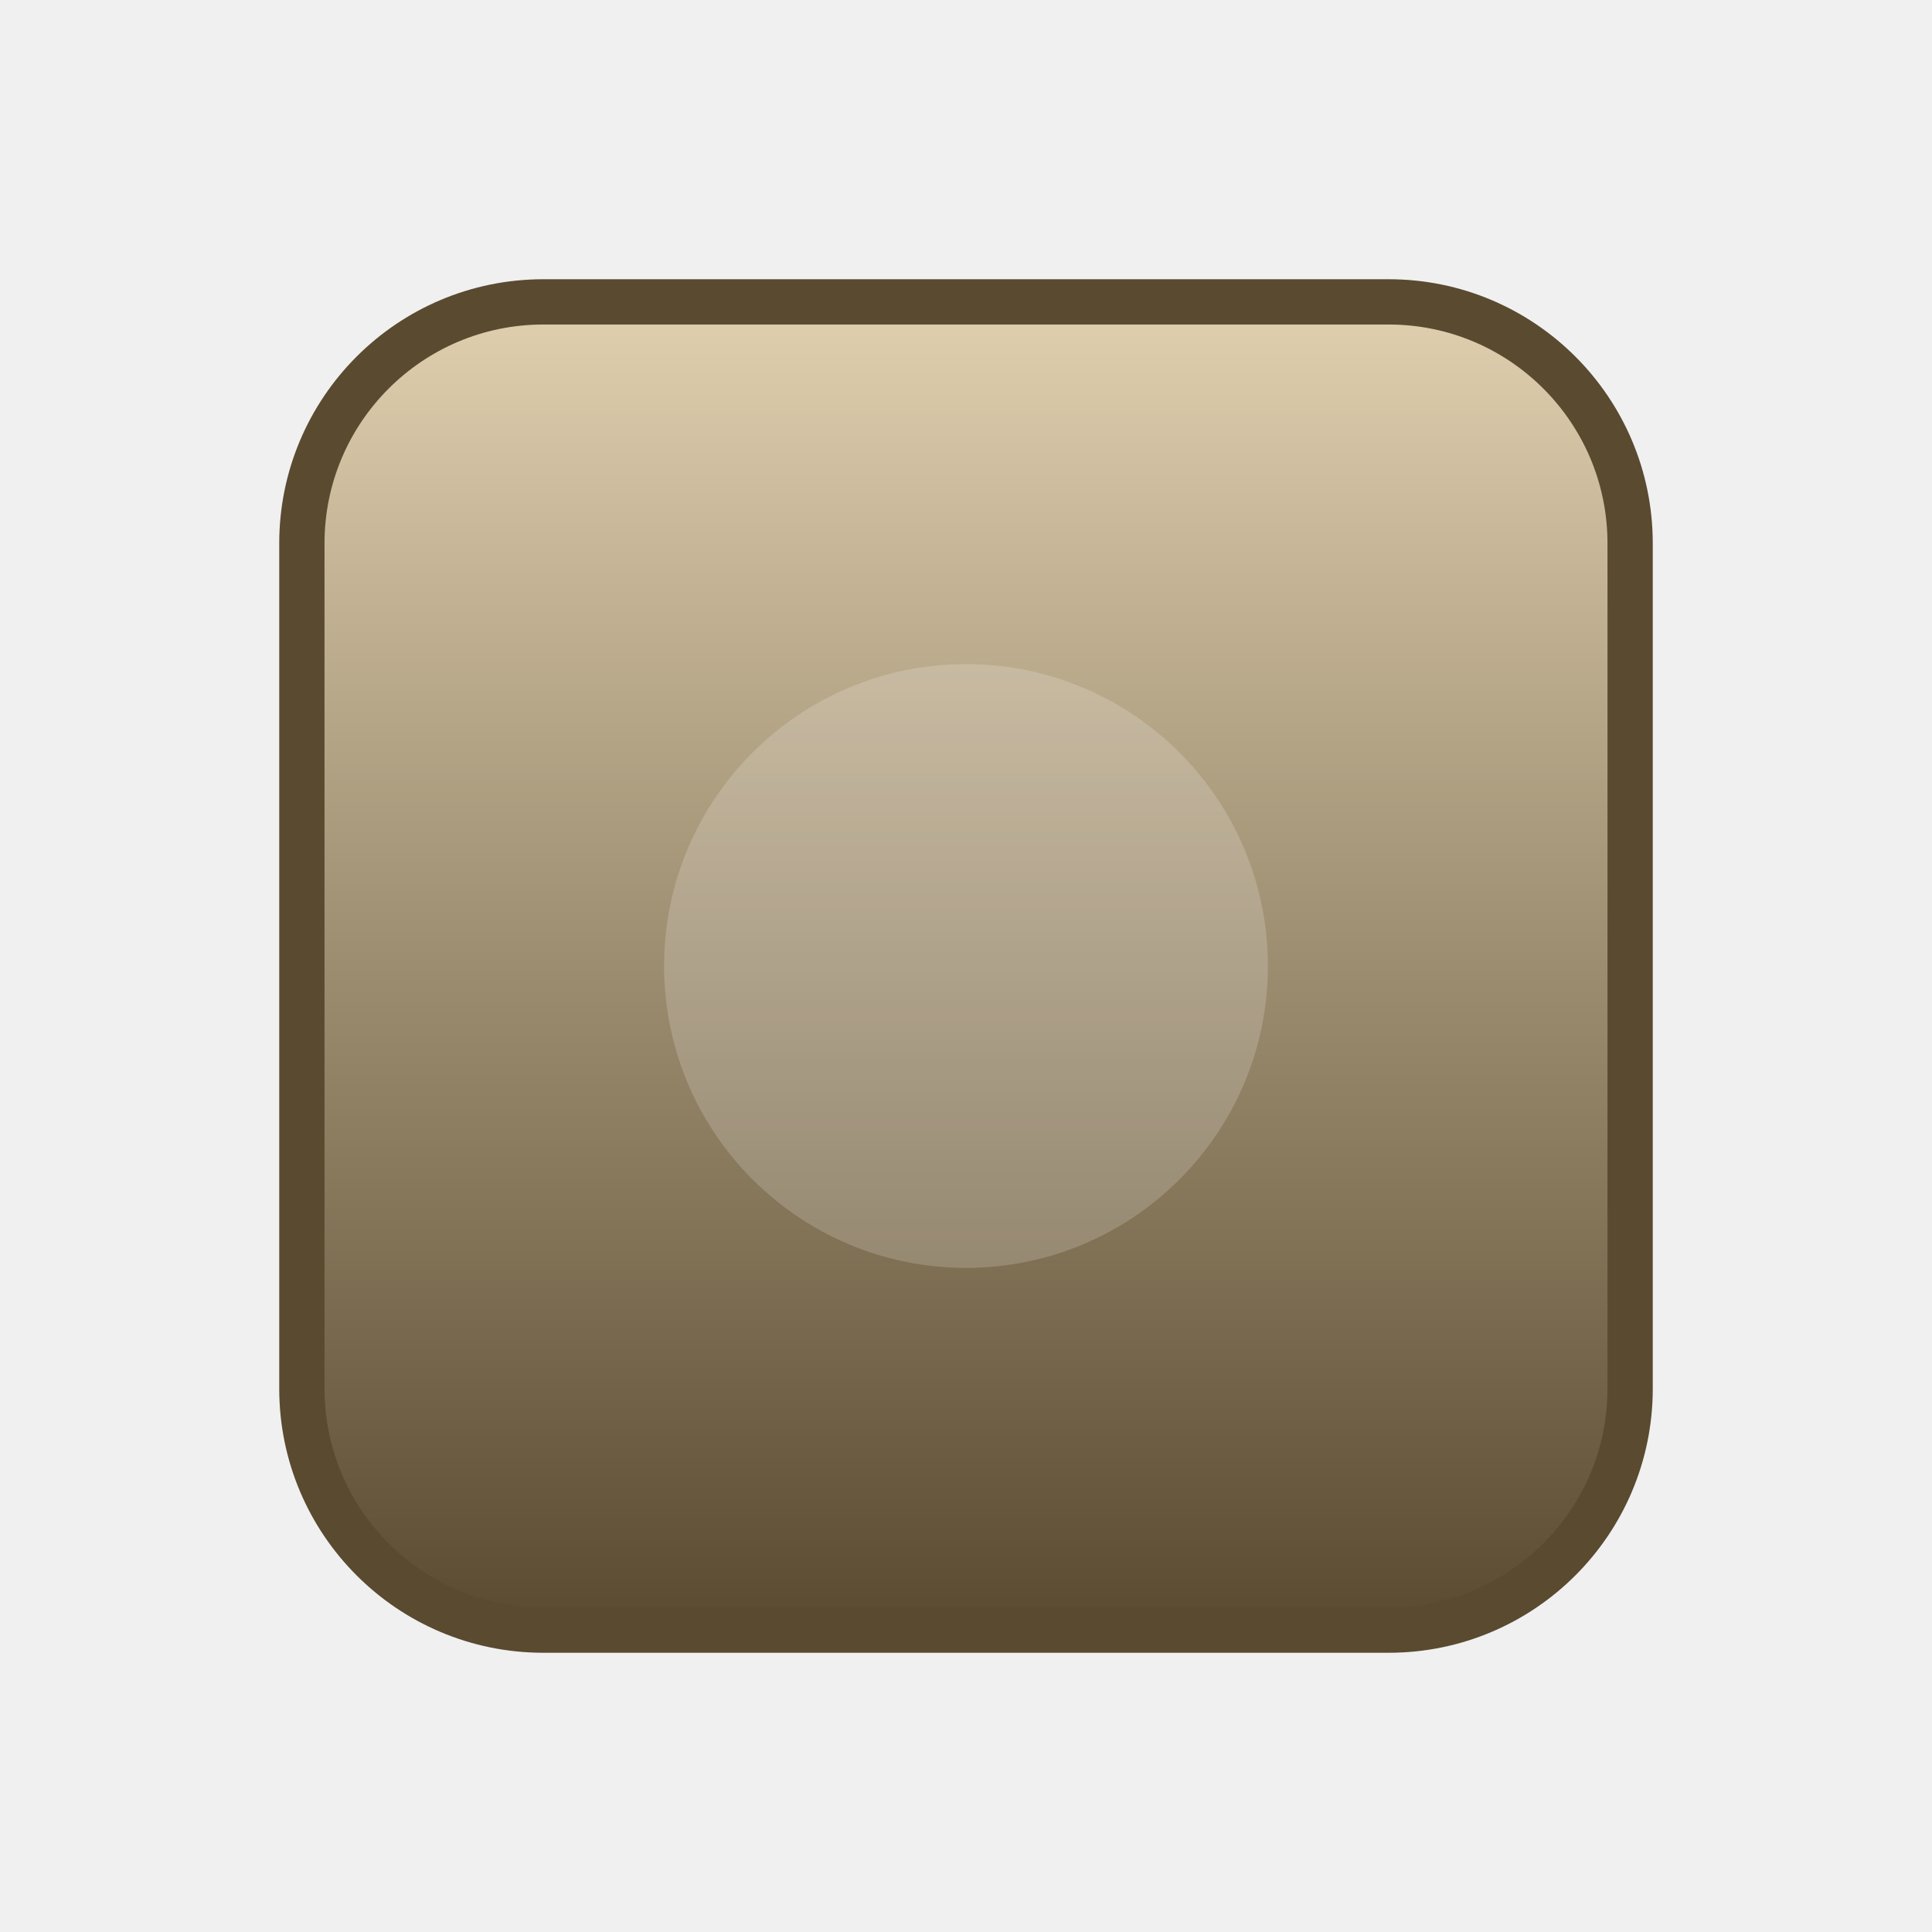
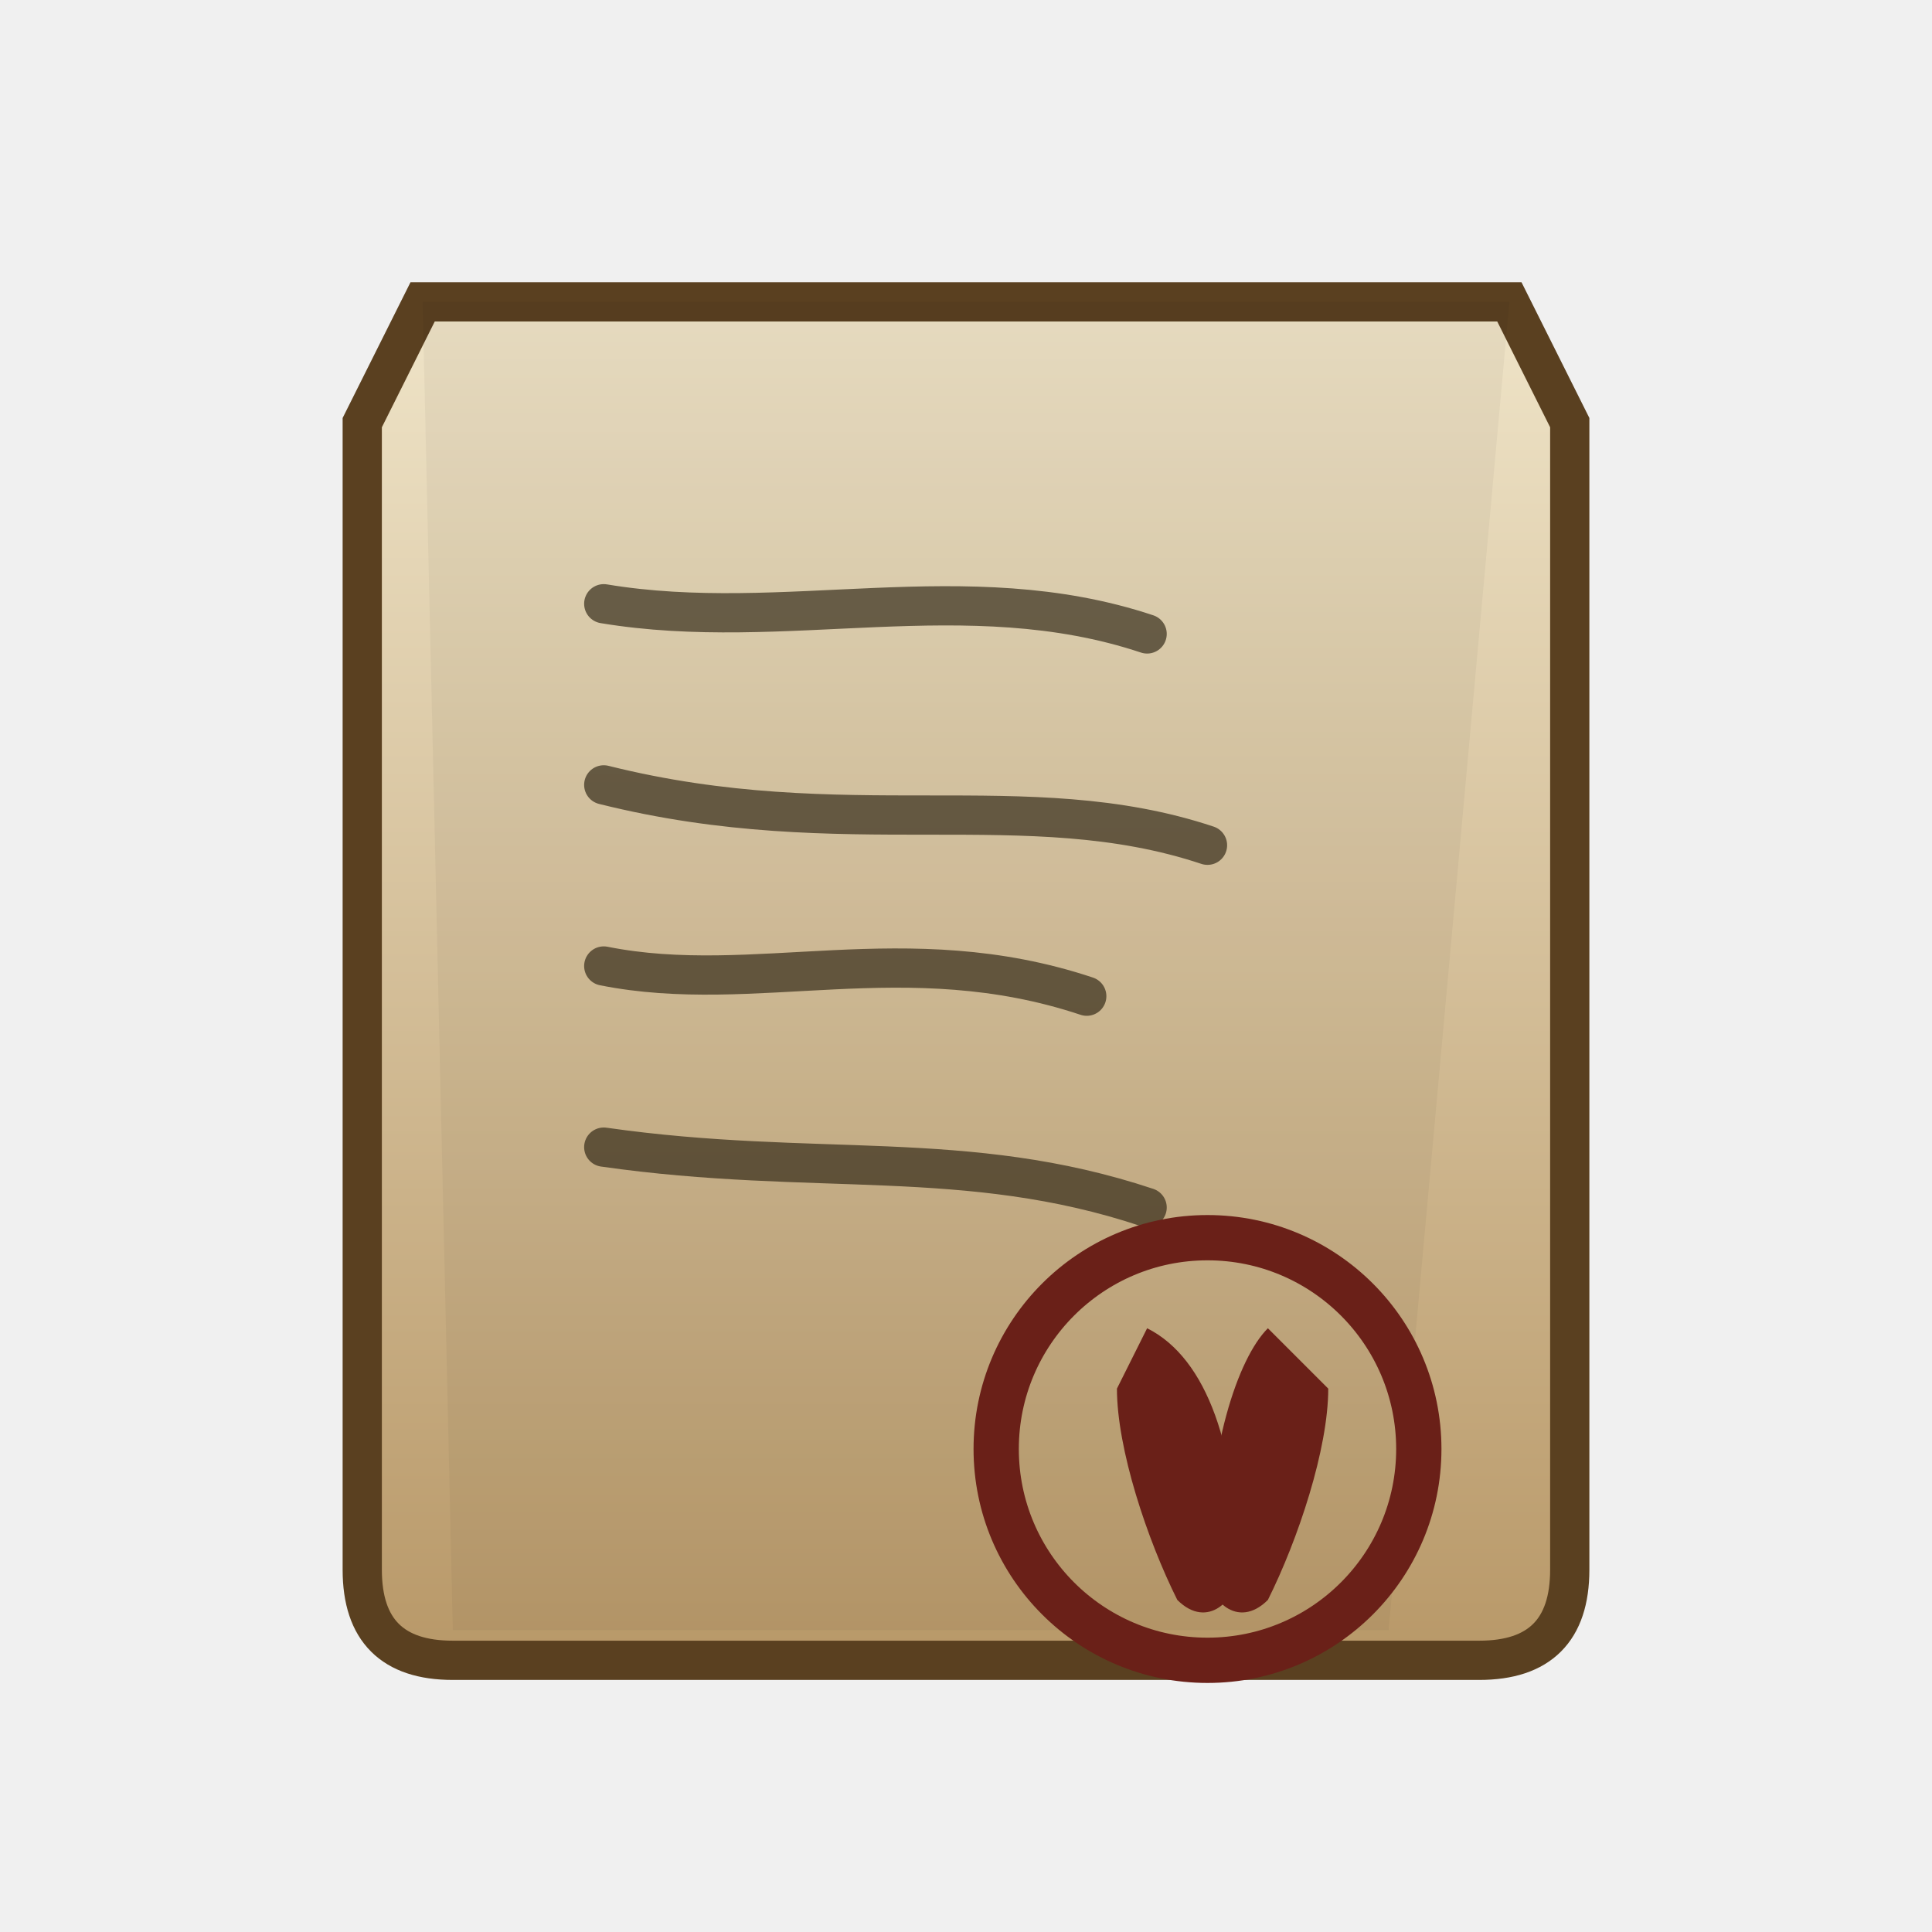
<svg xmlns="http://www.w3.org/2000/svg" viewBox="0 0 64 64" width="64" height="64">
  <defs>
-     <linearGradient id="g" x1="0" y1="0" x2="0" y2="1">
-       <stop offset="0%" stop-color="#e0d0b0" />
-       <stop offset="100%" stop-color="#5a4a30" />
+     <linearGradient id="n" x1="0" y1="0" x2="0" y2="1">
+       <stop offset="0%" stop-color="#efe4c8" />
+       <stop offset="100%" stop-color="#b89868" />
    </linearGradient>
  </defs>
-   <rect x="10" y="10" width="44" height="44" rx="8" fill="url(#g)" stroke="#5a4a30" stroke-width="1.5" />
-   <circle cx="32" cy="32" r="10" fill="#fff" fill-opacity=".18" />
+   <path d="M14 10h36l2 4v38c0 2-1 3-3 3H15c-2 0-3-1-3-3V14l2-4z" fill="url(#n)" stroke="#5a4020" stroke-width="1.3" />
+   <path d="M14 10l36 0-4 44H15z" fill="#000" opacity=".04" />
+   <path d="M20 20c6 1 12-1 18 1M20 26c8 2 14 0 20 2M20 32c5 1 10-1 16 1M20 38c7 1 12 0 18 2" fill="none" stroke="#2a2010" stroke-width="1.3" stroke-linecap="round" opacity=".65" />
+   <circle cx="40" cy="48" r="7" fill="none" stroke="#6a2018" stroke-width="1.5" />
+   <path d="M38 44c2 1 3 4 3 8 0 1-1 2-2 1-1-2-2-5-2-7z" fill="#6a2018" />
+   <path d="M42 44c-1 1-2 4-2 8 0 1 1 2 2 1 1-2 2-5 2-7z" fill="#6a2018" />
</svg>
